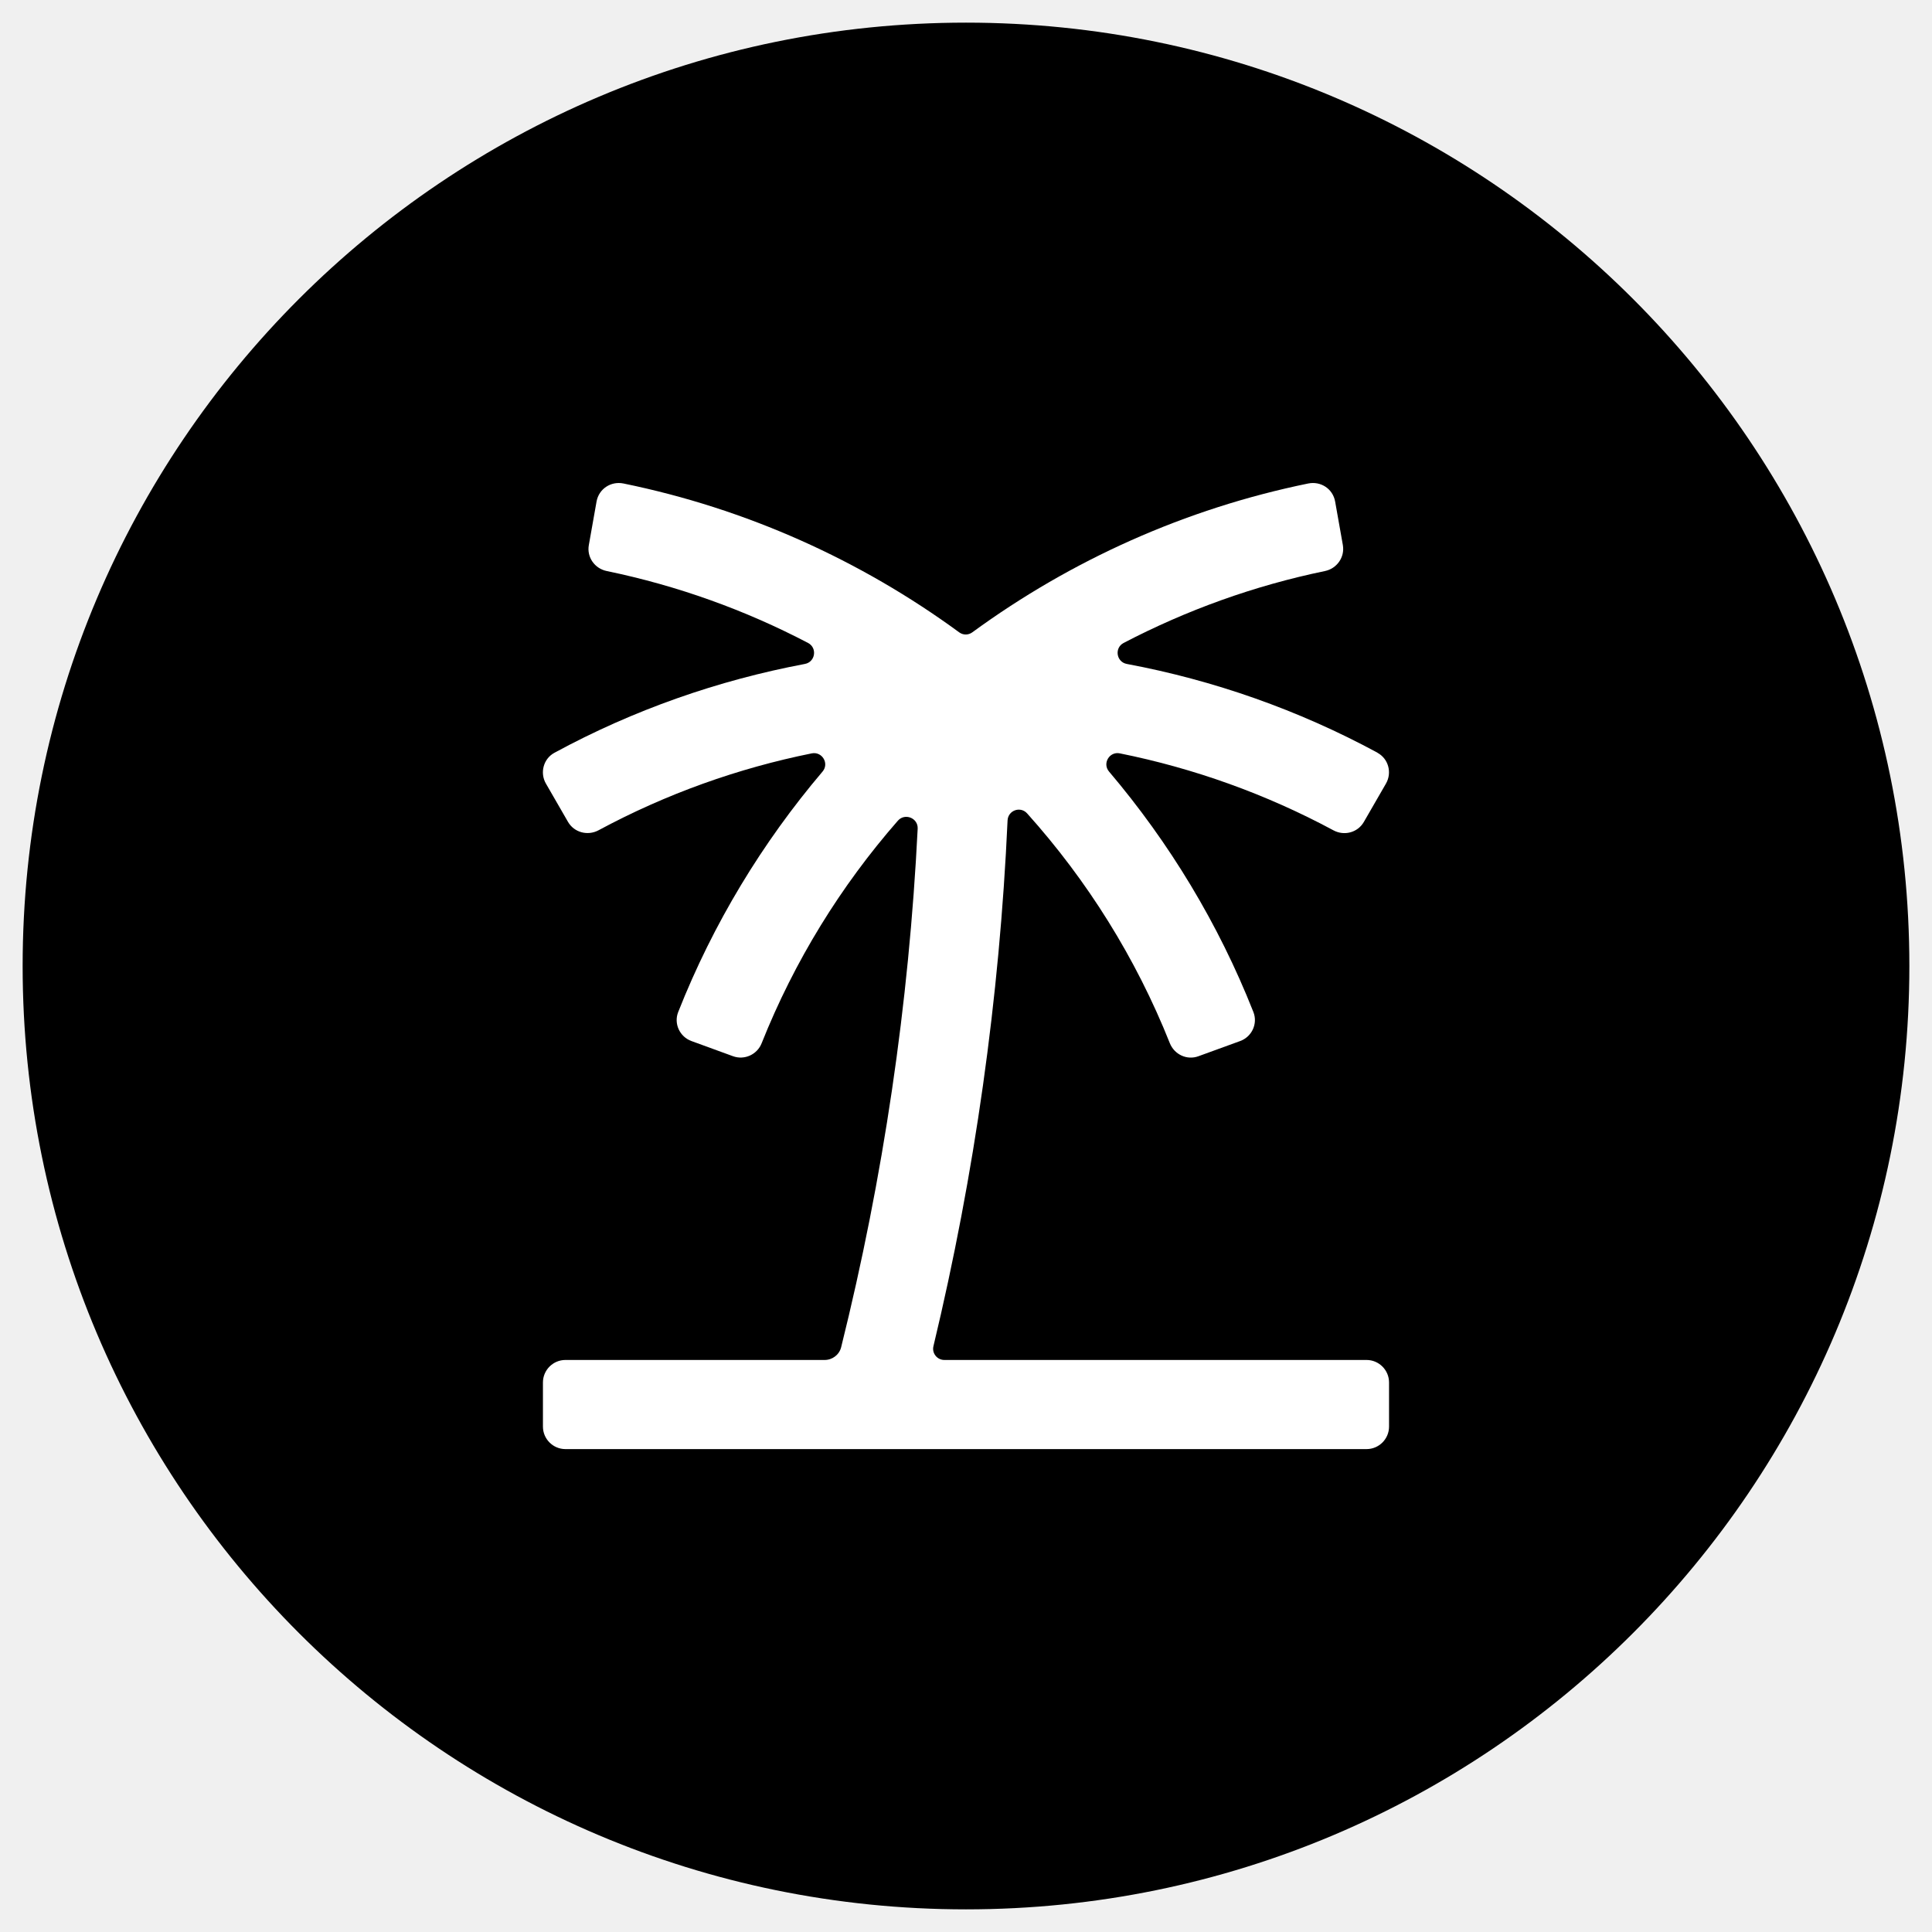
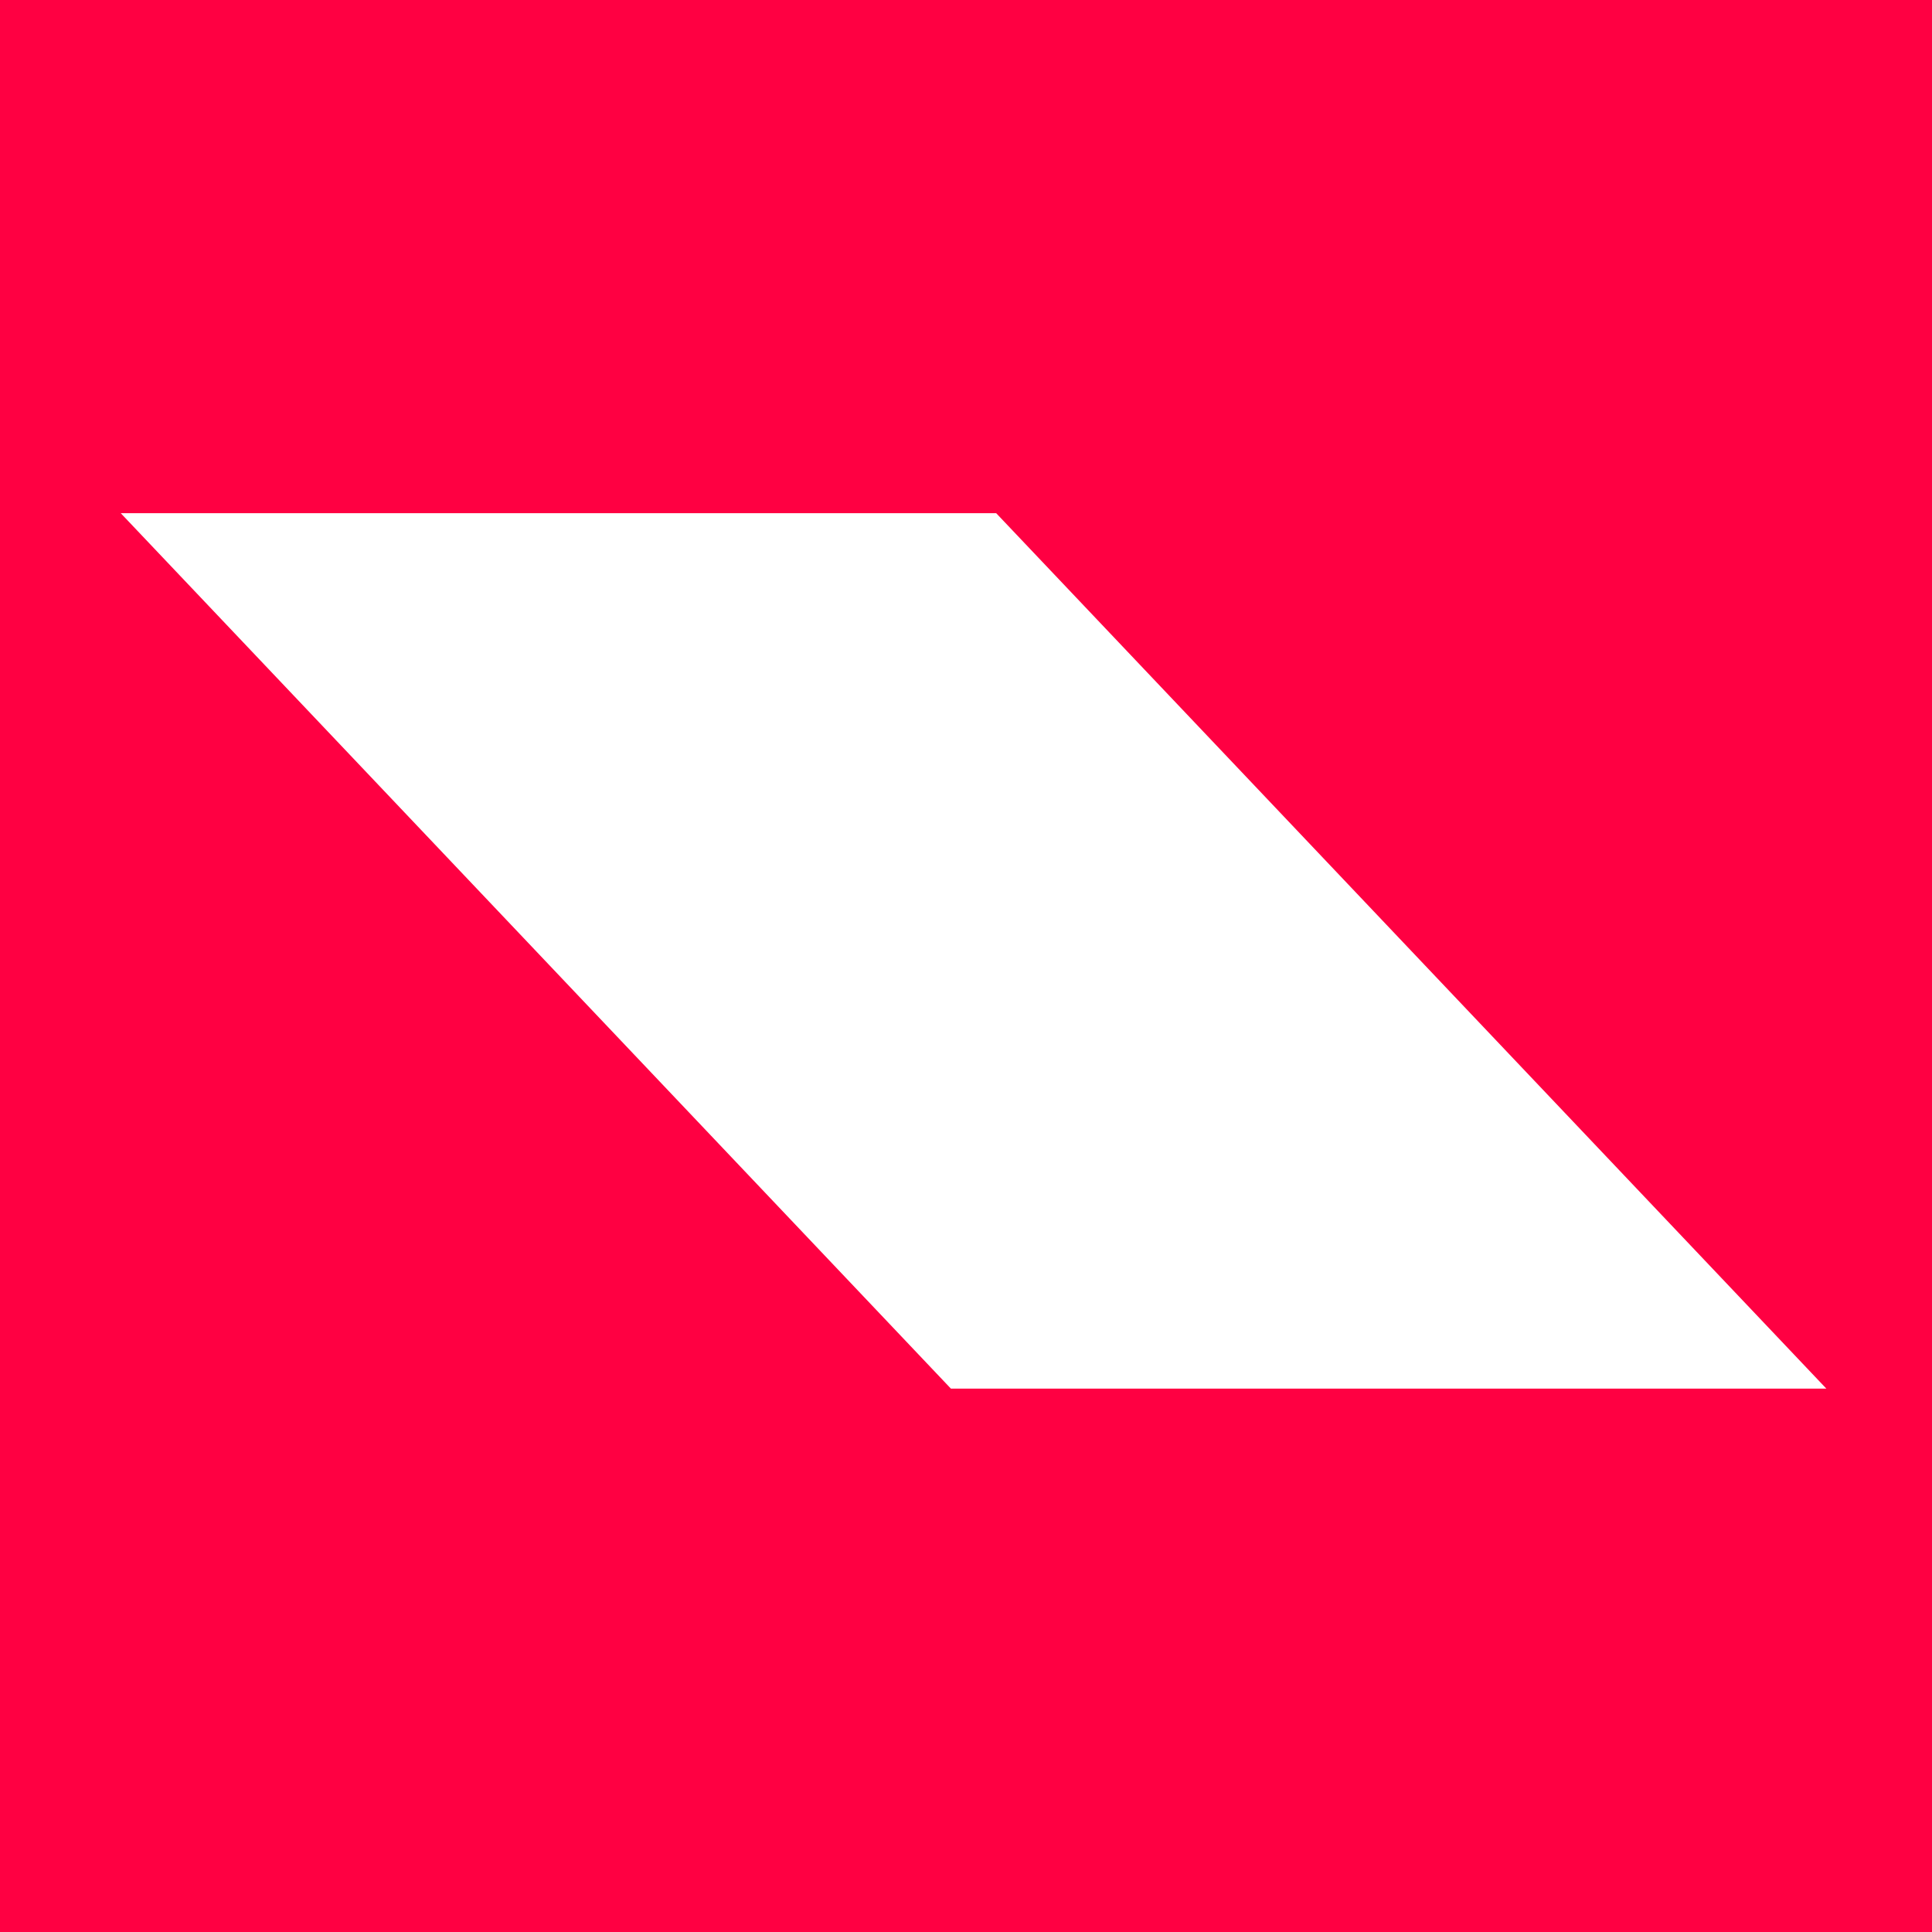
- <svg xmlns="http://www.w3.org/2000/svg" viewBox="0 0 1024 1024">
-   <style>
-     .bg { fill: #000000; }
-     .fg { fill: #ffffff; }
-     @media (prefers-color-scheme: dark) {
-       .bg { fill: #ffffff; }
-       .fg { fill: #000000; }
-     }
-   </style>
-   <circle class="bg" cx="512" cy="512" r="500" />
-   <g transform="translate(287.77 256.00) scale(1.8156)">
-     <path class="fg" d="M243.615 78.725C220.468 66.207 195.76 57.562 170.443 52.821C167.377 52.243 166.769 48.137 169.518 46.692C187.861 37.122 207.593 29.981 228.28 25.702C231.781 24.979 234.125 21.654 233.517 18.127L231.26 5.406C230.595 1.706 227.094 -0.607 223.391 0.145C187.514 7.488 154.183 22.522 125.337 43.598C124.18 44.437 122.675 44.437 121.518 43.598C92.73 22.522 59.399 7.488 23.522 0.145C19.848 -0.607 16.318 1.706 15.652 5.406L13.396 18.127C12.759 21.654 15.103 24.979 18.633 25.702C39.32 29.981 59.052 37.093 77.395 46.692C80.144 48.137 79.536 52.243 76.469 52.821C51.182 57.591 26.473 66.207 3.356 78.754C0.145 80.489 -0.955 84.594 0.868 87.746L7.32 98.934C9.114 102.028 13.049 103.069 16.202 101.392C35.963 90.752 56.969 83.264 78.466 78.928C81.504 78.32 83.645 81.877 81.62 84.247C64.057 104.948 49.706 128.568 39.493 154.415C38.133 157.826 39.927 161.672 43.37 162.915L55.493 167.338C58.849 168.552 62.553 166.847 63.855 163.522C73.431 139.497 86.972 117.611 103.608 98.587C105.663 96.246 109.54 97.807 109.395 100.9C106.849 152.131 99.355 202.841 87.059 252.279C86.509 254.477 84.513 256.009 82.256 256.009H6.568C2.951 256.009 -0 258.958 -0 262.572V275.466C-0 279.08 2.951 282.029 6.568 282.029H240.432C244.049 282.029 247 279.08 247 275.466V262.572C247 258.958 244.049 256.009 240.432 256.009H117.178C115.066 256.009 113.504 254.043 113.995 251.99C126.031 201.8 133.294 150.396 135.637 98.501C135.782 95.552 139.398 94.251 141.366 96.477C158.87 115.992 173.076 138.6 183 163.522C184.331 166.847 188.006 168.581 191.362 167.338L203.514 162.915C206.957 161.672 208.751 157.826 207.391 154.415C197.177 128.568 182.827 104.948 165.264 84.247C163.239 81.877 165.38 78.292 168.418 78.928C189.944 83.264 210.978 90.752 230.768 101.392C233.922 103.097 237.857 102.057 239.651 98.934L246.103 87.746C247.926 84.565 246.826 80.489 243.615 78.754V78.725Z" />
-   </g>
+ <svg xmlns="http://www.w3.org/2000/svg" width="64" height="64" viewBox="0 0 64 64" fill="none">
+   <rect width="64" height="64" fill="#FF0042" />
+   <path d="M32.785 17.5L59.337 45.5H31.715L5.163 17.5H32.785Z" fill="white" stroke="white" />
</svg>
